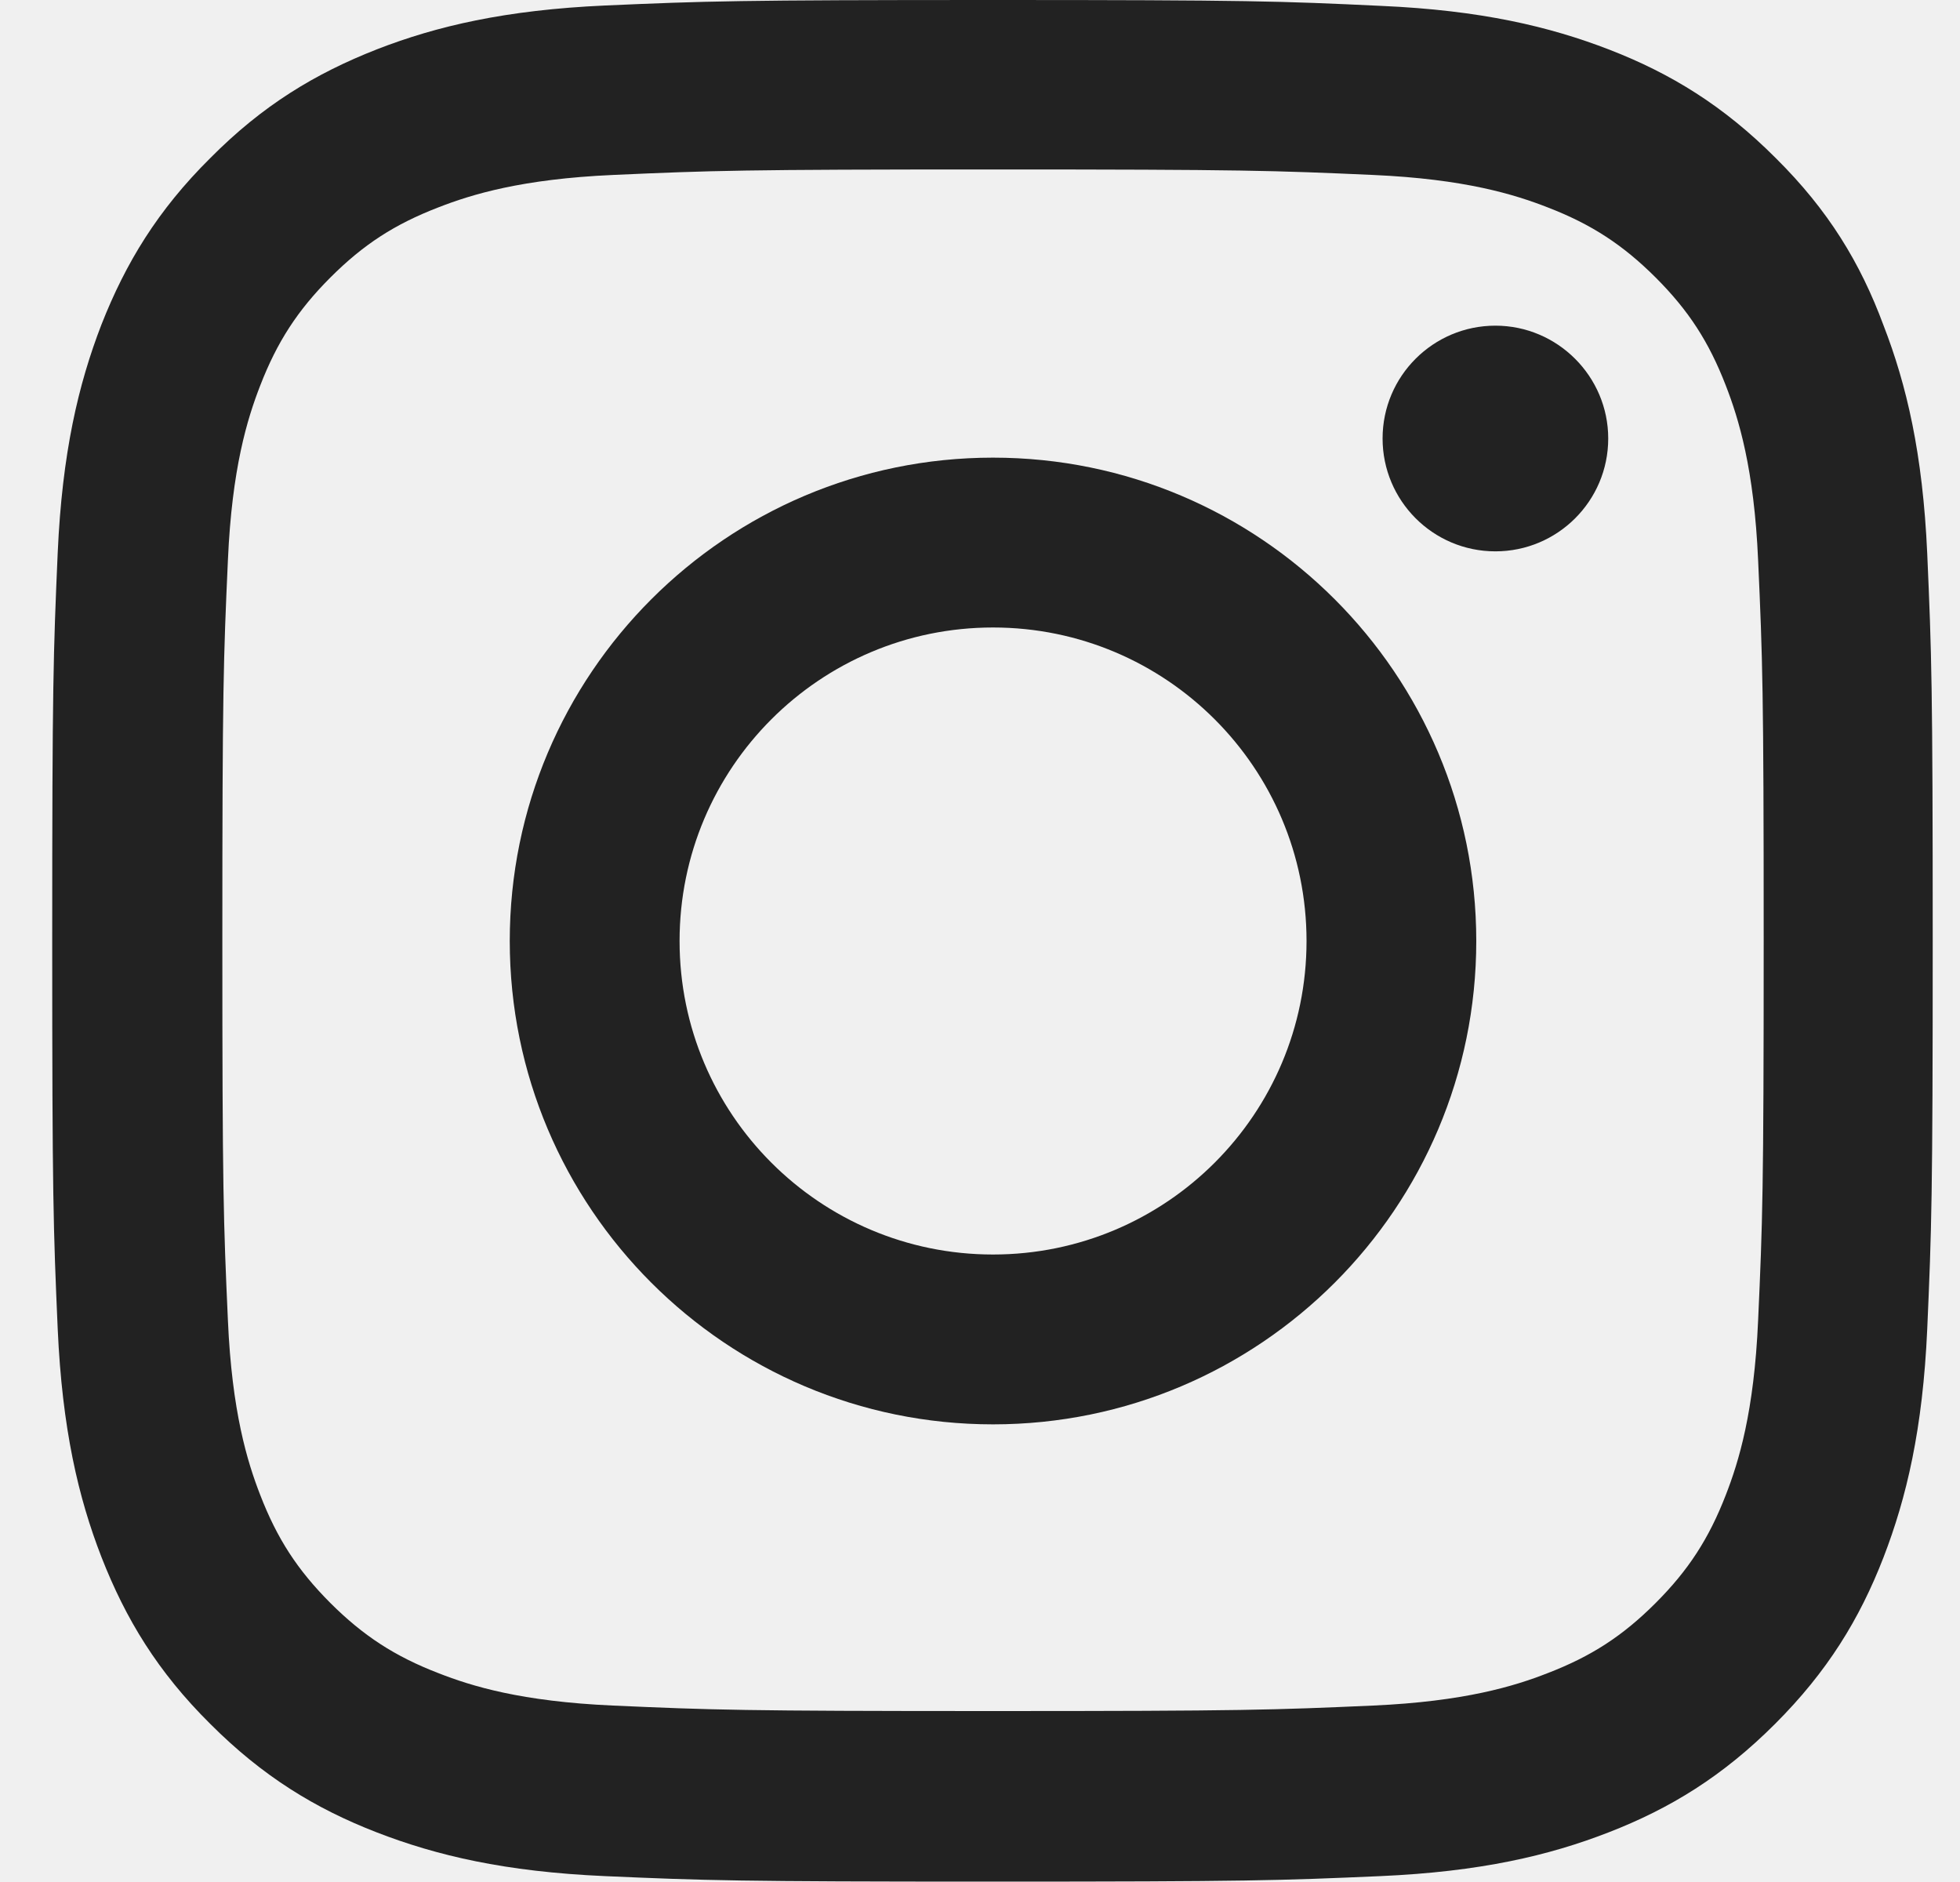
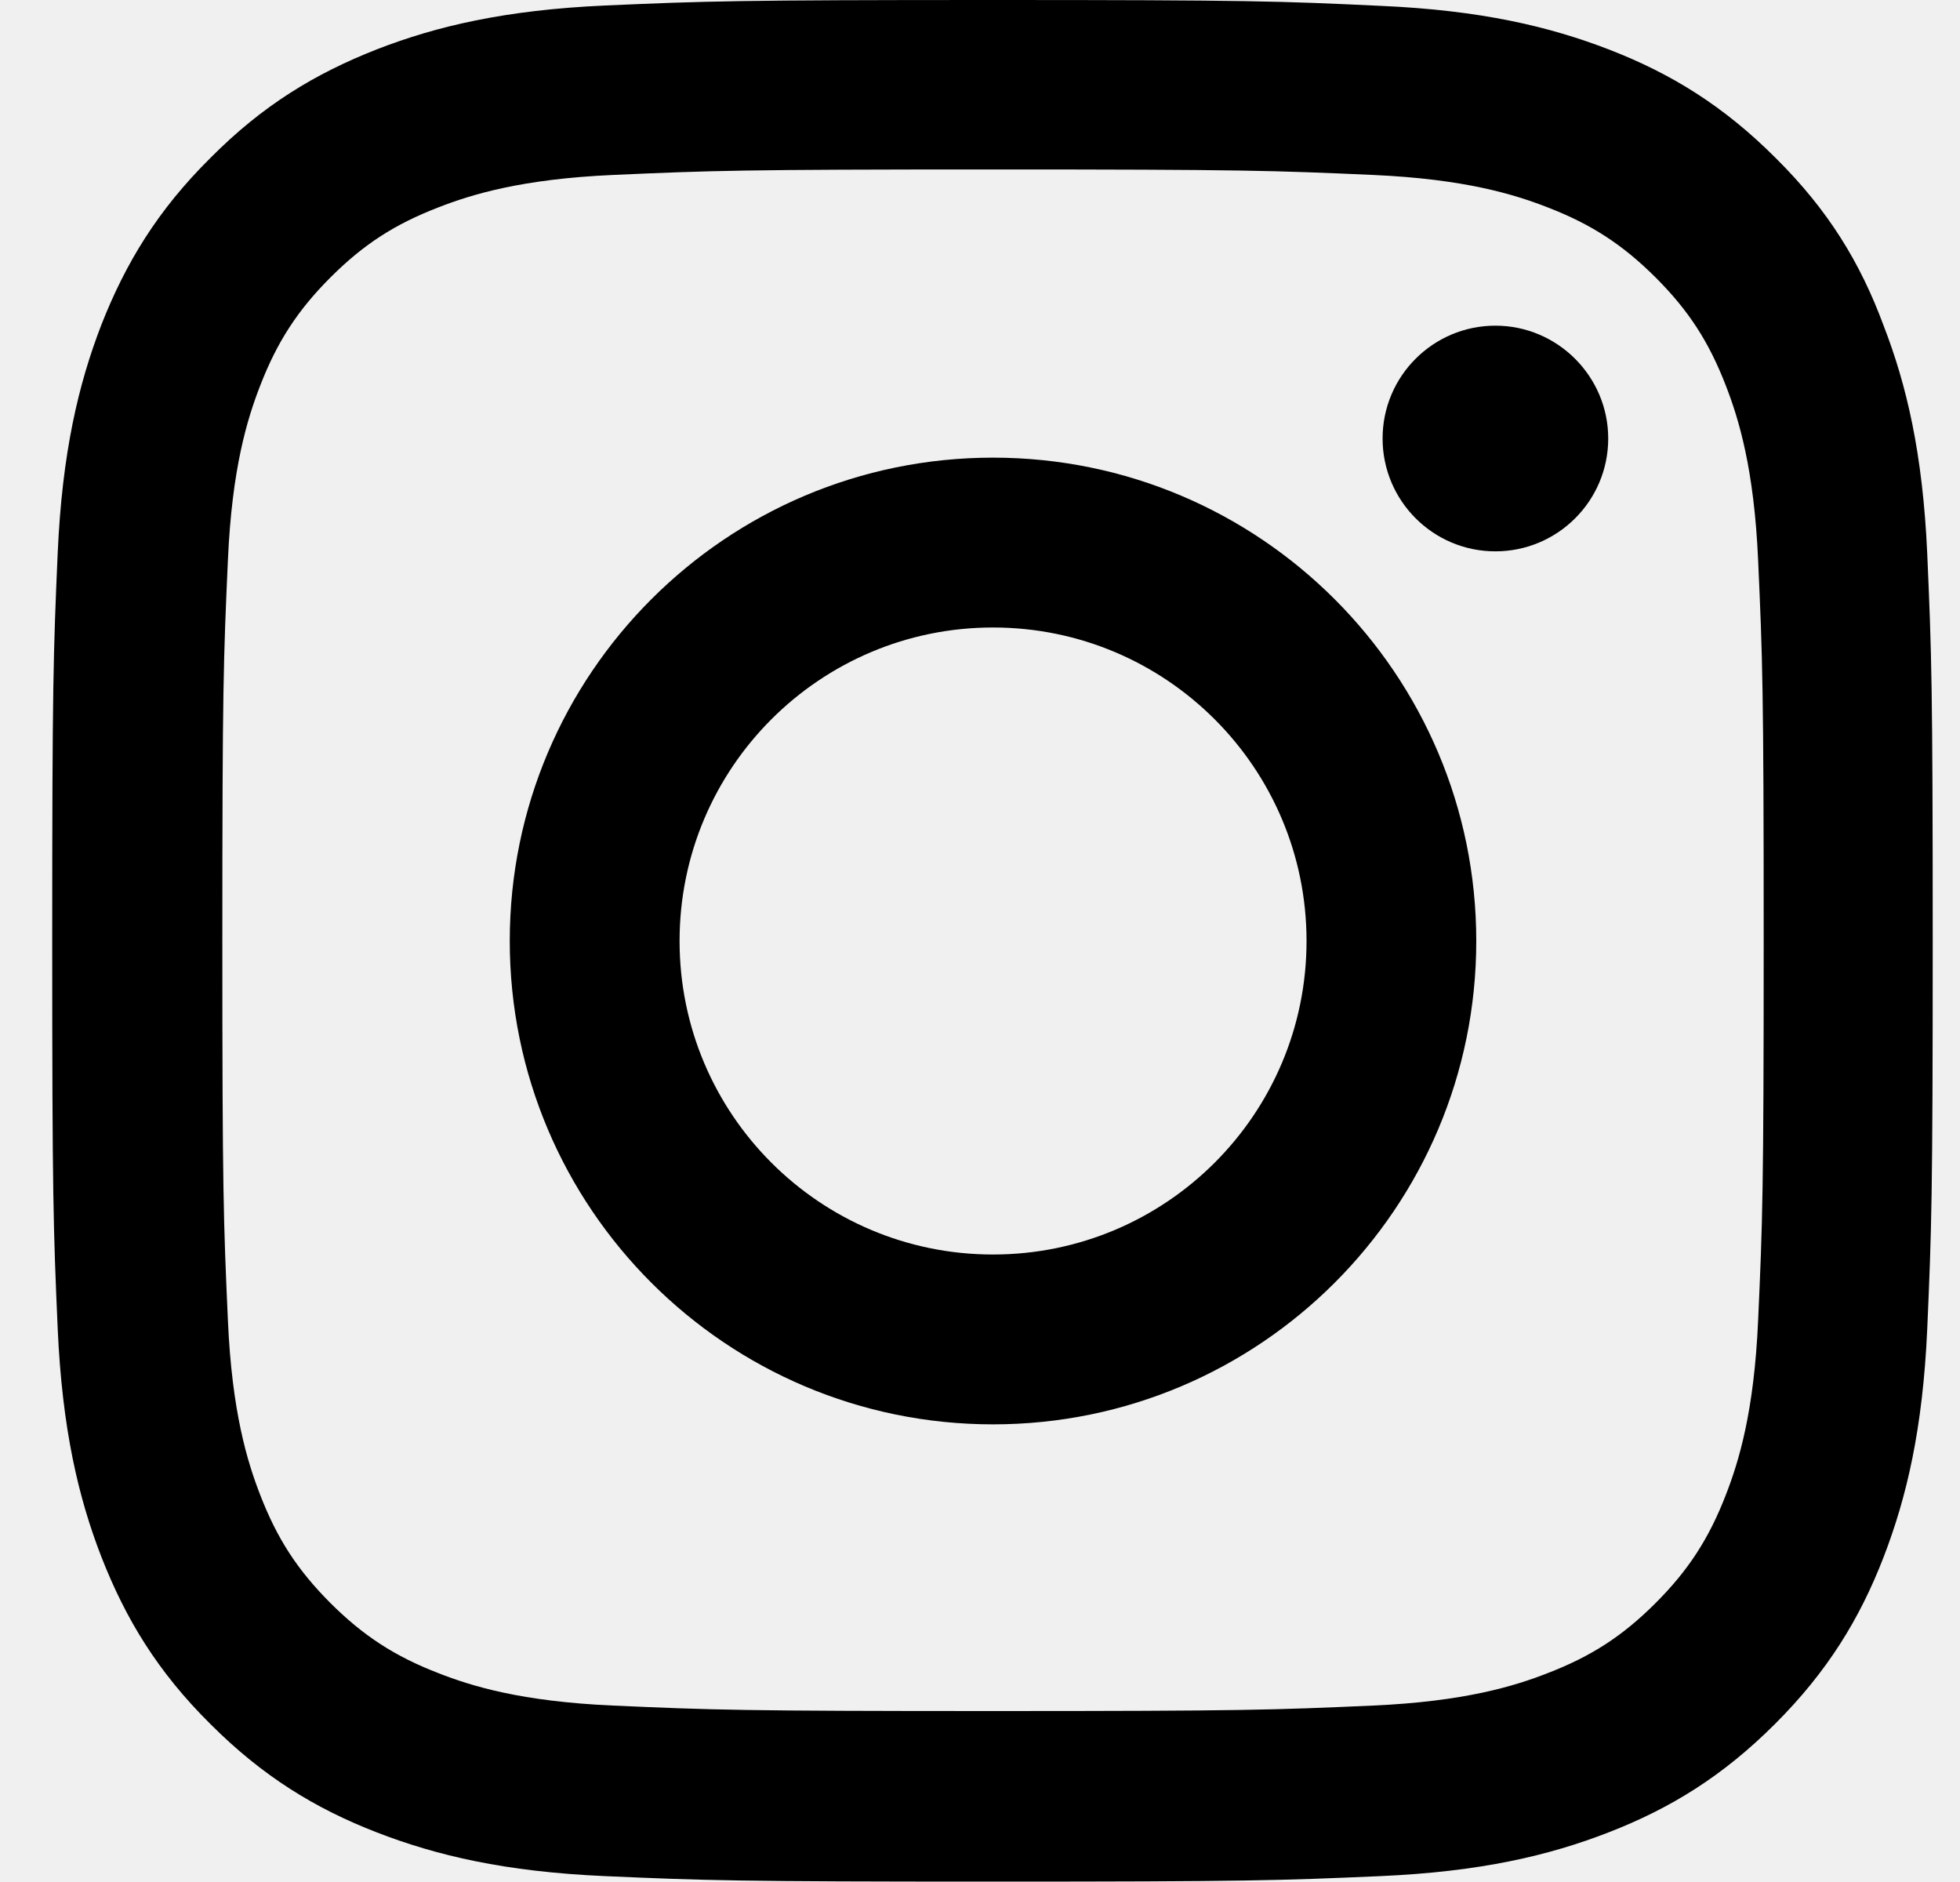
<svg xmlns="http://www.w3.org/2000/svg" width="25" height="24" viewBox="0 0 25 24" fill="none">
  <g clip-path="url(#clip0_5208_8029)">
-     <path d="M12.666 2.161C15.872 2.161 16.252 2.175 17.513 2.231C18.685 2.283 19.318 2.48 19.739 2.644C20.297 2.859 20.7 3.122 21.118 3.539C21.54 3.961 21.797 4.359 22.013 4.917C22.177 5.339 22.374 5.977 22.425 7.144C22.482 8.409 22.496 8.789 22.496 11.991C22.496 15.197 22.482 15.577 22.425 16.837C22.374 18.009 22.177 18.642 22.013 19.064C21.797 19.622 21.535 20.025 21.118 20.442C20.696 20.864 20.297 21.122 19.739 21.337C19.318 21.502 18.68 21.698 17.513 21.75C16.247 21.806 15.868 21.82 12.666 21.82C9.46 21.82 9.08 21.806 7.819 21.75C6.647 21.698 6.014 21.502 5.593 21.337C5.035 21.122 4.632 20.859 4.214 20.442C3.793 20.02 3.535 19.622 3.319 19.064C3.155 18.642 2.958 18.005 2.907 16.837C2.85 15.572 2.836 15.192 2.836 11.991C2.836 8.784 2.85 8.405 2.907 7.144C2.958 5.972 3.155 5.339 3.319 4.917C3.535 4.359 3.797 3.956 4.214 3.539C4.636 3.117 5.035 2.859 5.593 2.644C6.014 2.48 6.652 2.283 7.819 2.231C9.08 2.175 9.46 2.161 12.666 2.161ZM12.666 0C9.408 0 9 0.014 7.721 0.07C6.446 0.127 5.569 0.333 4.81 0.628C4.018 0.938 3.347 1.345 2.682 2.016C2.011 2.681 1.604 3.352 1.294 4.139C0.999 4.903 0.793 5.775 0.736 7.05C0.68 8.334 0.666 8.742 0.666 12C0.666 15.258 0.68 15.666 0.736 16.945C0.793 18.22 0.999 19.097 1.294 19.856C1.604 20.648 2.011 21.319 2.682 21.984C3.347 22.65 4.018 23.062 4.805 23.367C5.569 23.663 6.441 23.869 7.716 23.925C8.996 23.981 9.404 23.995 12.661 23.995C15.919 23.995 16.327 23.981 17.607 23.925C18.882 23.869 19.758 23.663 20.518 23.367C21.305 23.062 21.975 22.65 22.641 21.984C23.307 21.319 23.719 20.648 24.024 19.861C24.319 19.097 24.525 18.225 24.582 16.95C24.638 15.67 24.652 15.262 24.652 12.005C24.652 8.747 24.638 8.339 24.582 7.059C24.525 5.784 24.319 4.908 24.024 4.148C23.729 3.352 23.321 2.681 22.65 2.016C21.985 1.35 21.314 0.938 20.527 0.633C19.763 0.338 18.891 0.131 17.616 0.075C16.332 0.014 15.924 0 12.666 0Z" fill="#222222" />
-     <path d="M12.666 5.836C9.263 5.836 6.502 8.597 6.502 12C6.502 15.403 9.263 18.164 12.666 18.164C16.069 18.164 18.83 15.403 18.83 12C18.83 8.597 16.069 5.836 12.666 5.836ZM12.666 15.998C10.458 15.998 8.668 14.208 8.668 12C8.668 9.792 10.458 8.002 12.666 8.002C14.874 8.002 16.665 9.792 16.665 12C16.665 14.208 14.874 15.998 12.666 15.998Z" fill="#222222" />
-     <path d="M20.513 5.592C20.513 6.389 19.866 7.031 19.074 7.031C18.277 7.031 17.635 6.384 17.635 5.592C17.635 4.795 18.282 4.153 19.074 4.153C19.866 4.153 20.513 4.8 20.513 5.592Z" fill="#222222" />
+     <path d="M12.666 2.161C15.872 2.161 16.252 2.175 17.513 2.231C18.685 2.283 19.318 2.48 19.739 2.644C20.297 2.859 20.7 3.122 21.118 3.539C21.54 3.961 21.797 4.359 22.013 4.917C22.177 5.339 22.374 5.977 22.425 7.144C22.482 8.409 22.496 8.789 22.496 11.991C22.496 15.197 22.482 15.577 22.425 16.837C22.374 18.009 22.177 18.642 22.013 19.064C21.797 19.622 21.535 20.025 21.118 20.442C20.696 20.864 20.297 21.122 19.739 21.337C19.318 21.502 18.68 21.698 17.513 21.75C16.247 21.806 15.868 21.82 12.666 21.82C9.46 21.82 9.08 21.806 7.819 21.75C6.647 21.698 6.014 21.502 5.593 21.337C5.035 21.122 4.632 20.859 4.214 20.442C3.793 20.02 3.535 19.622 3.319 19.064C3.155 18.642 2.958 18.005 2.907 16.837C2.85 15.572 2.836 15.192 2.836 11.991C2.836 8.784 2.85 8.405 2.907 7.144C2.958 5.972 3.155 5.339 3.319 4.917C3.535 4.359 3.797 3.956 4.214 3.539C4.636 3.117 5.035 2.859 5.593 2.644C6.014 2.48 6.652 2.283 7.819 2.231C9.08 2.175 9.46 2.161 12.666 2.161ZM12.666 0C9.408 0 9 0.014 7.721 0.07C6.446 0.127 5.569 0.333 4.81 0.628C4.018 0.938 3.347 1.345 2.682 2.016C2.011 2.681 1.604 3.352 1.294 4.139C0.999 4.903 0.793 5.775 0.736 7.05C0.68 8.334 0.666 8.742 0.666 12C0.666 15.258 0.68 15.666 0.736 16.945C0.793 18.22 0.999 19.097 1.294 19.856C1.604 20.648 2.011 21.319 2.682 21.984C3.347 22.65 4.018 23.062 4.805 23.367C5.569 23.663 6.441 23.869 7.716 23.925C8.996 23.981 9.404 23.995 12.661 23.995C15.919 23.995 16.327 23.981 17.607 23.925C18.882 23.869 19.758 23.663 20.518 23.367C21.305 23.062 21.975 22.65 22.641 21.984C23.307 21.319 23.719 20.648 24.024 19.861C24.319 19.097 24.525 18.225 24.582 16.95C24.638 15.67 24.652 15.262 24.652 12.005C24.652 8.747 24.638 8.339 24.582 7.059C24.525 5.784 24.319 4.908 24.024 4.148C23.729 3.352 23.321 2.681 22.65 2.016C21.985 1.35 21.314 0.938 20.527 0.633C19.763 0.338 18.891 0.131 17.616 0.075C16.332 0.014 15.924 0 12.666 0Z" fill="currentColor" />
+     <path d="M12.666 5.836C9.263 5.836 6.502 8.597 6.502 12C6.502 15.403 9.263 18.164 12.666 18.164C16.069 18.164 18.83 15.403 18.83 12C18.83 8.597 16.069 5.836 12.666 5.836ZM12.666 15.998C10.458 15.998 8.668 14.208 8.668 12C8.668 9.792 10.458 8.002 12.666 8.002C14.874 8.002 16.665 9.792 16.665 12C16.665 14.208 14.874 15.998 12.666 15.998Z" fill="currentColor" />
+     <path d="M20.513 5.592C20.513 6.389 19.866 7.031 19.074 7.031C18.277 7.031 17.635 6.384 17.635 5.592C17.635 4.795 18.282 4.153 19.074 4.153C19.866 4.153 20.513 4.8 20.513 5.592Z" fill="currentColor" />
  </g>
  <defs>
    <clipPath id="clip0_5208_8029">
      <rect width="24" height="24" fill="white" transform="translate(0.666016)" />
    </clipPath>
  </defs>
</svg>
